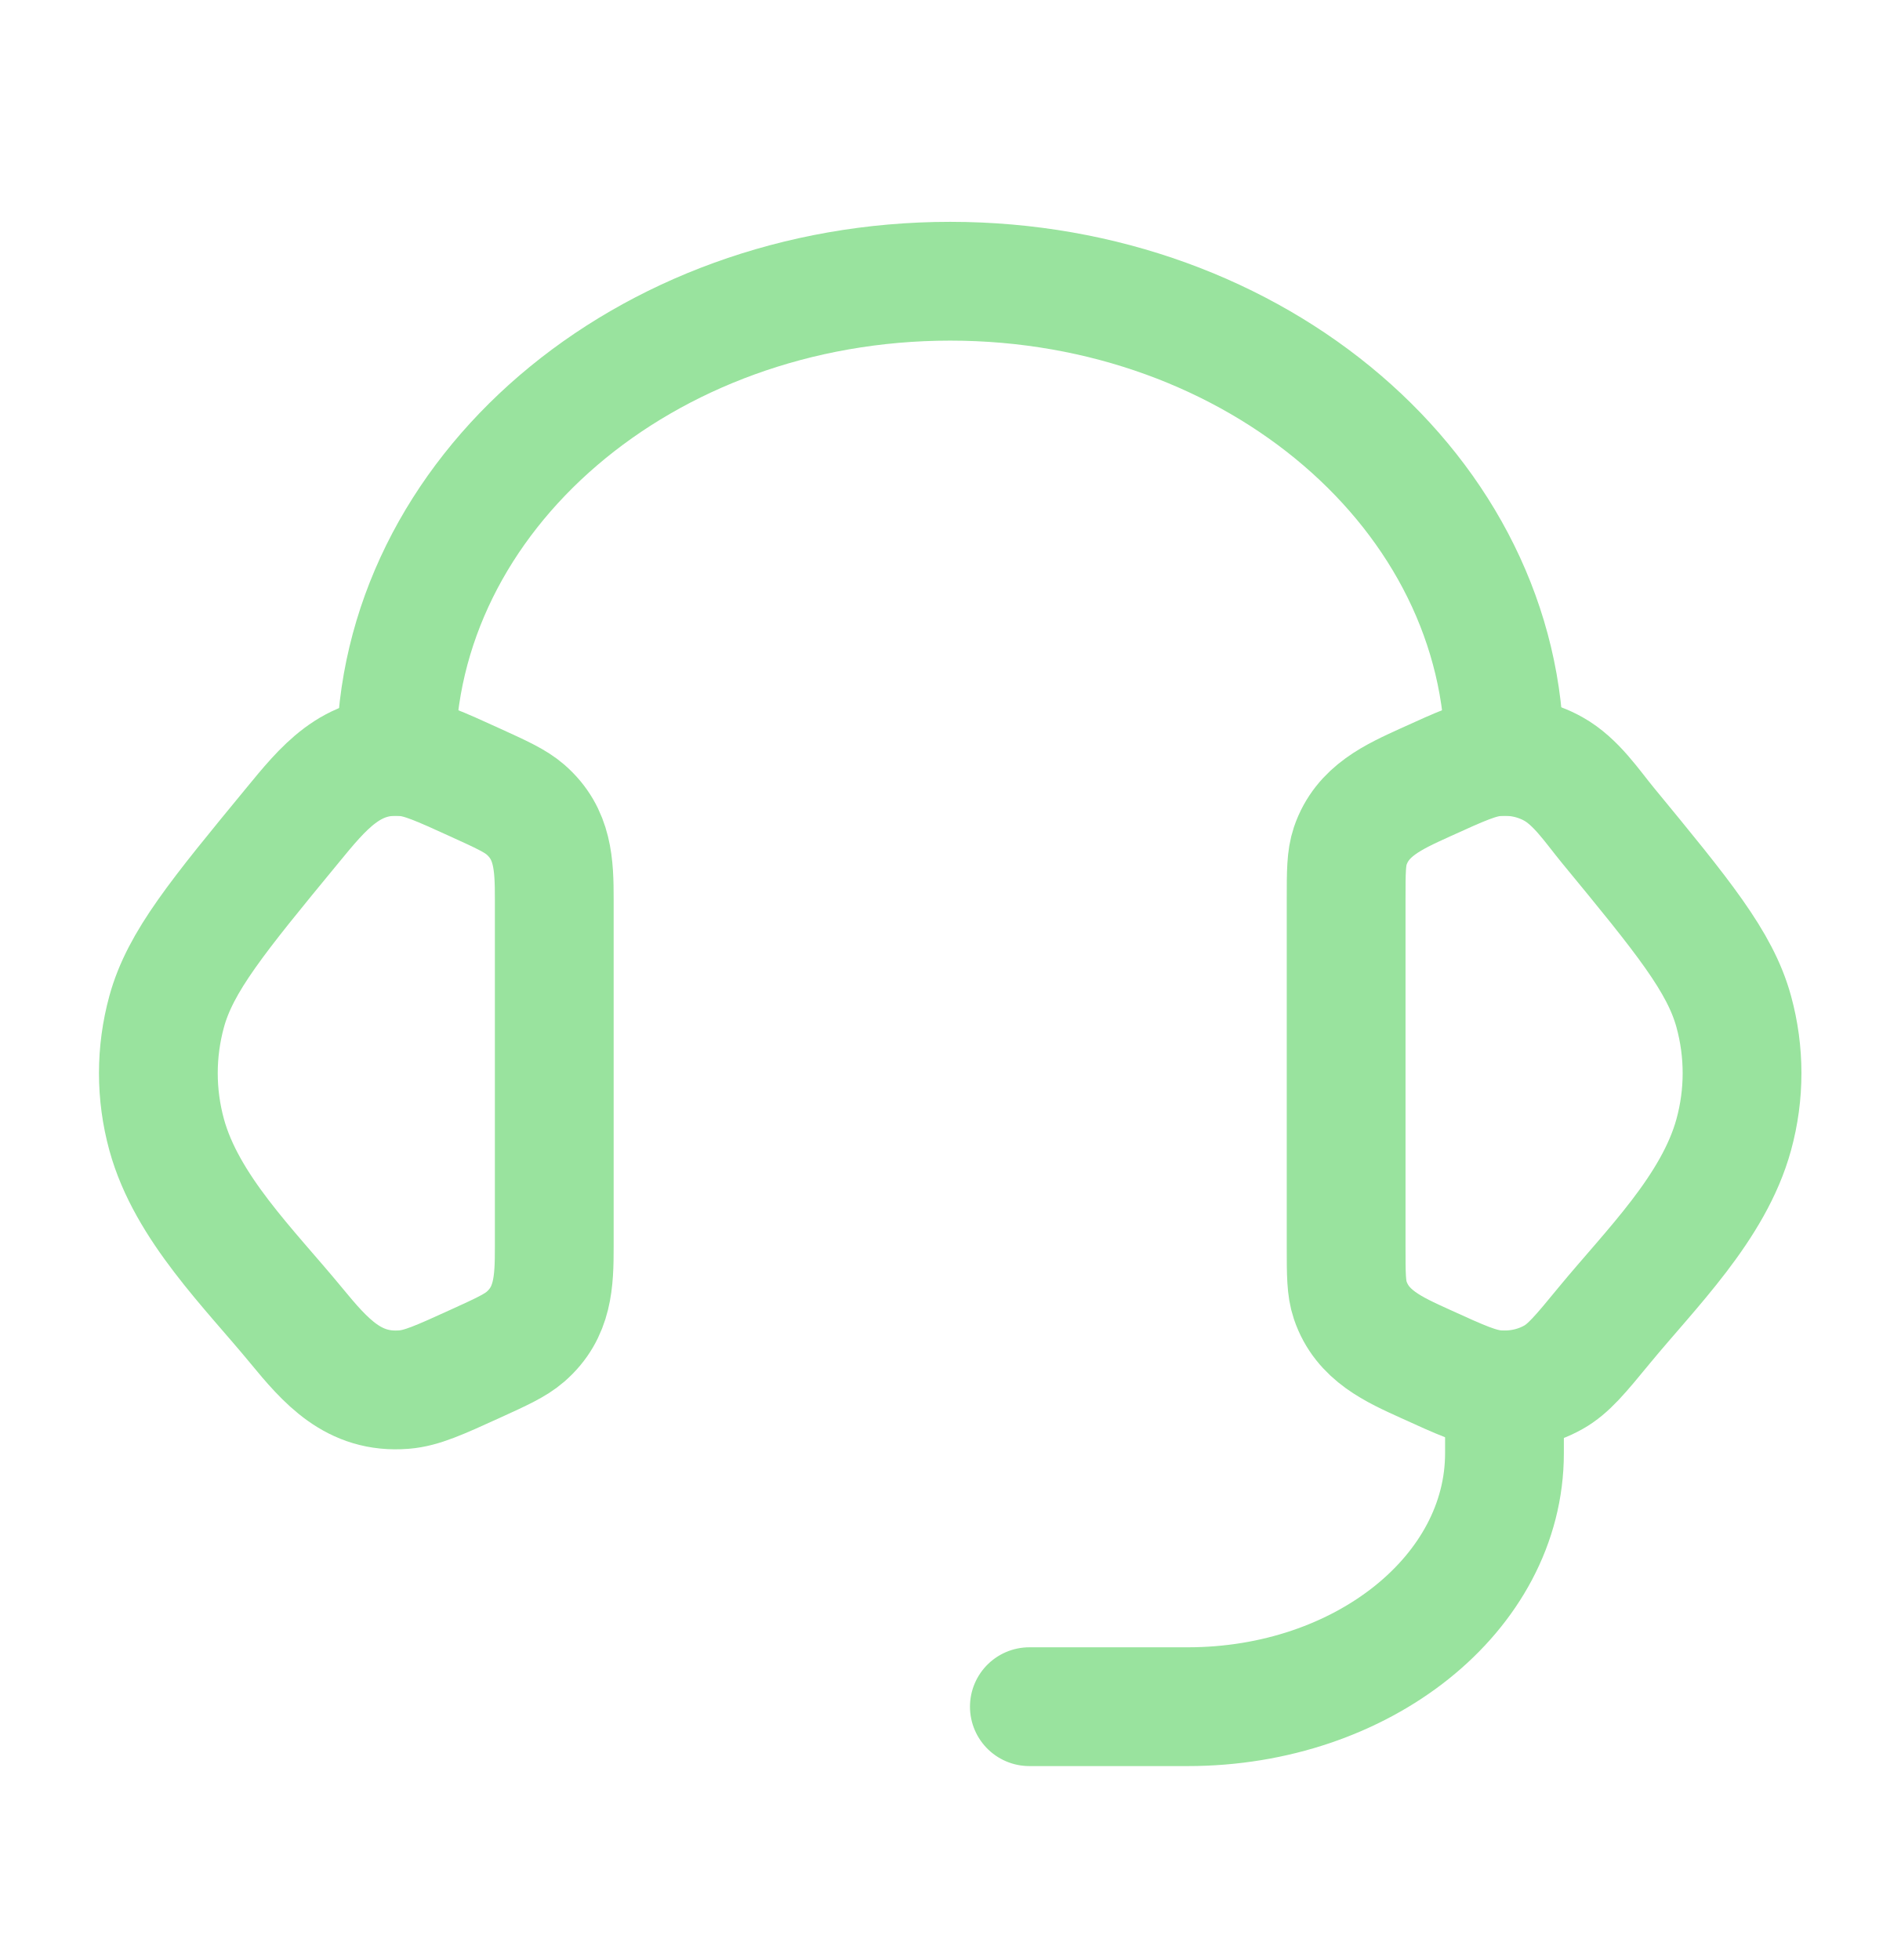
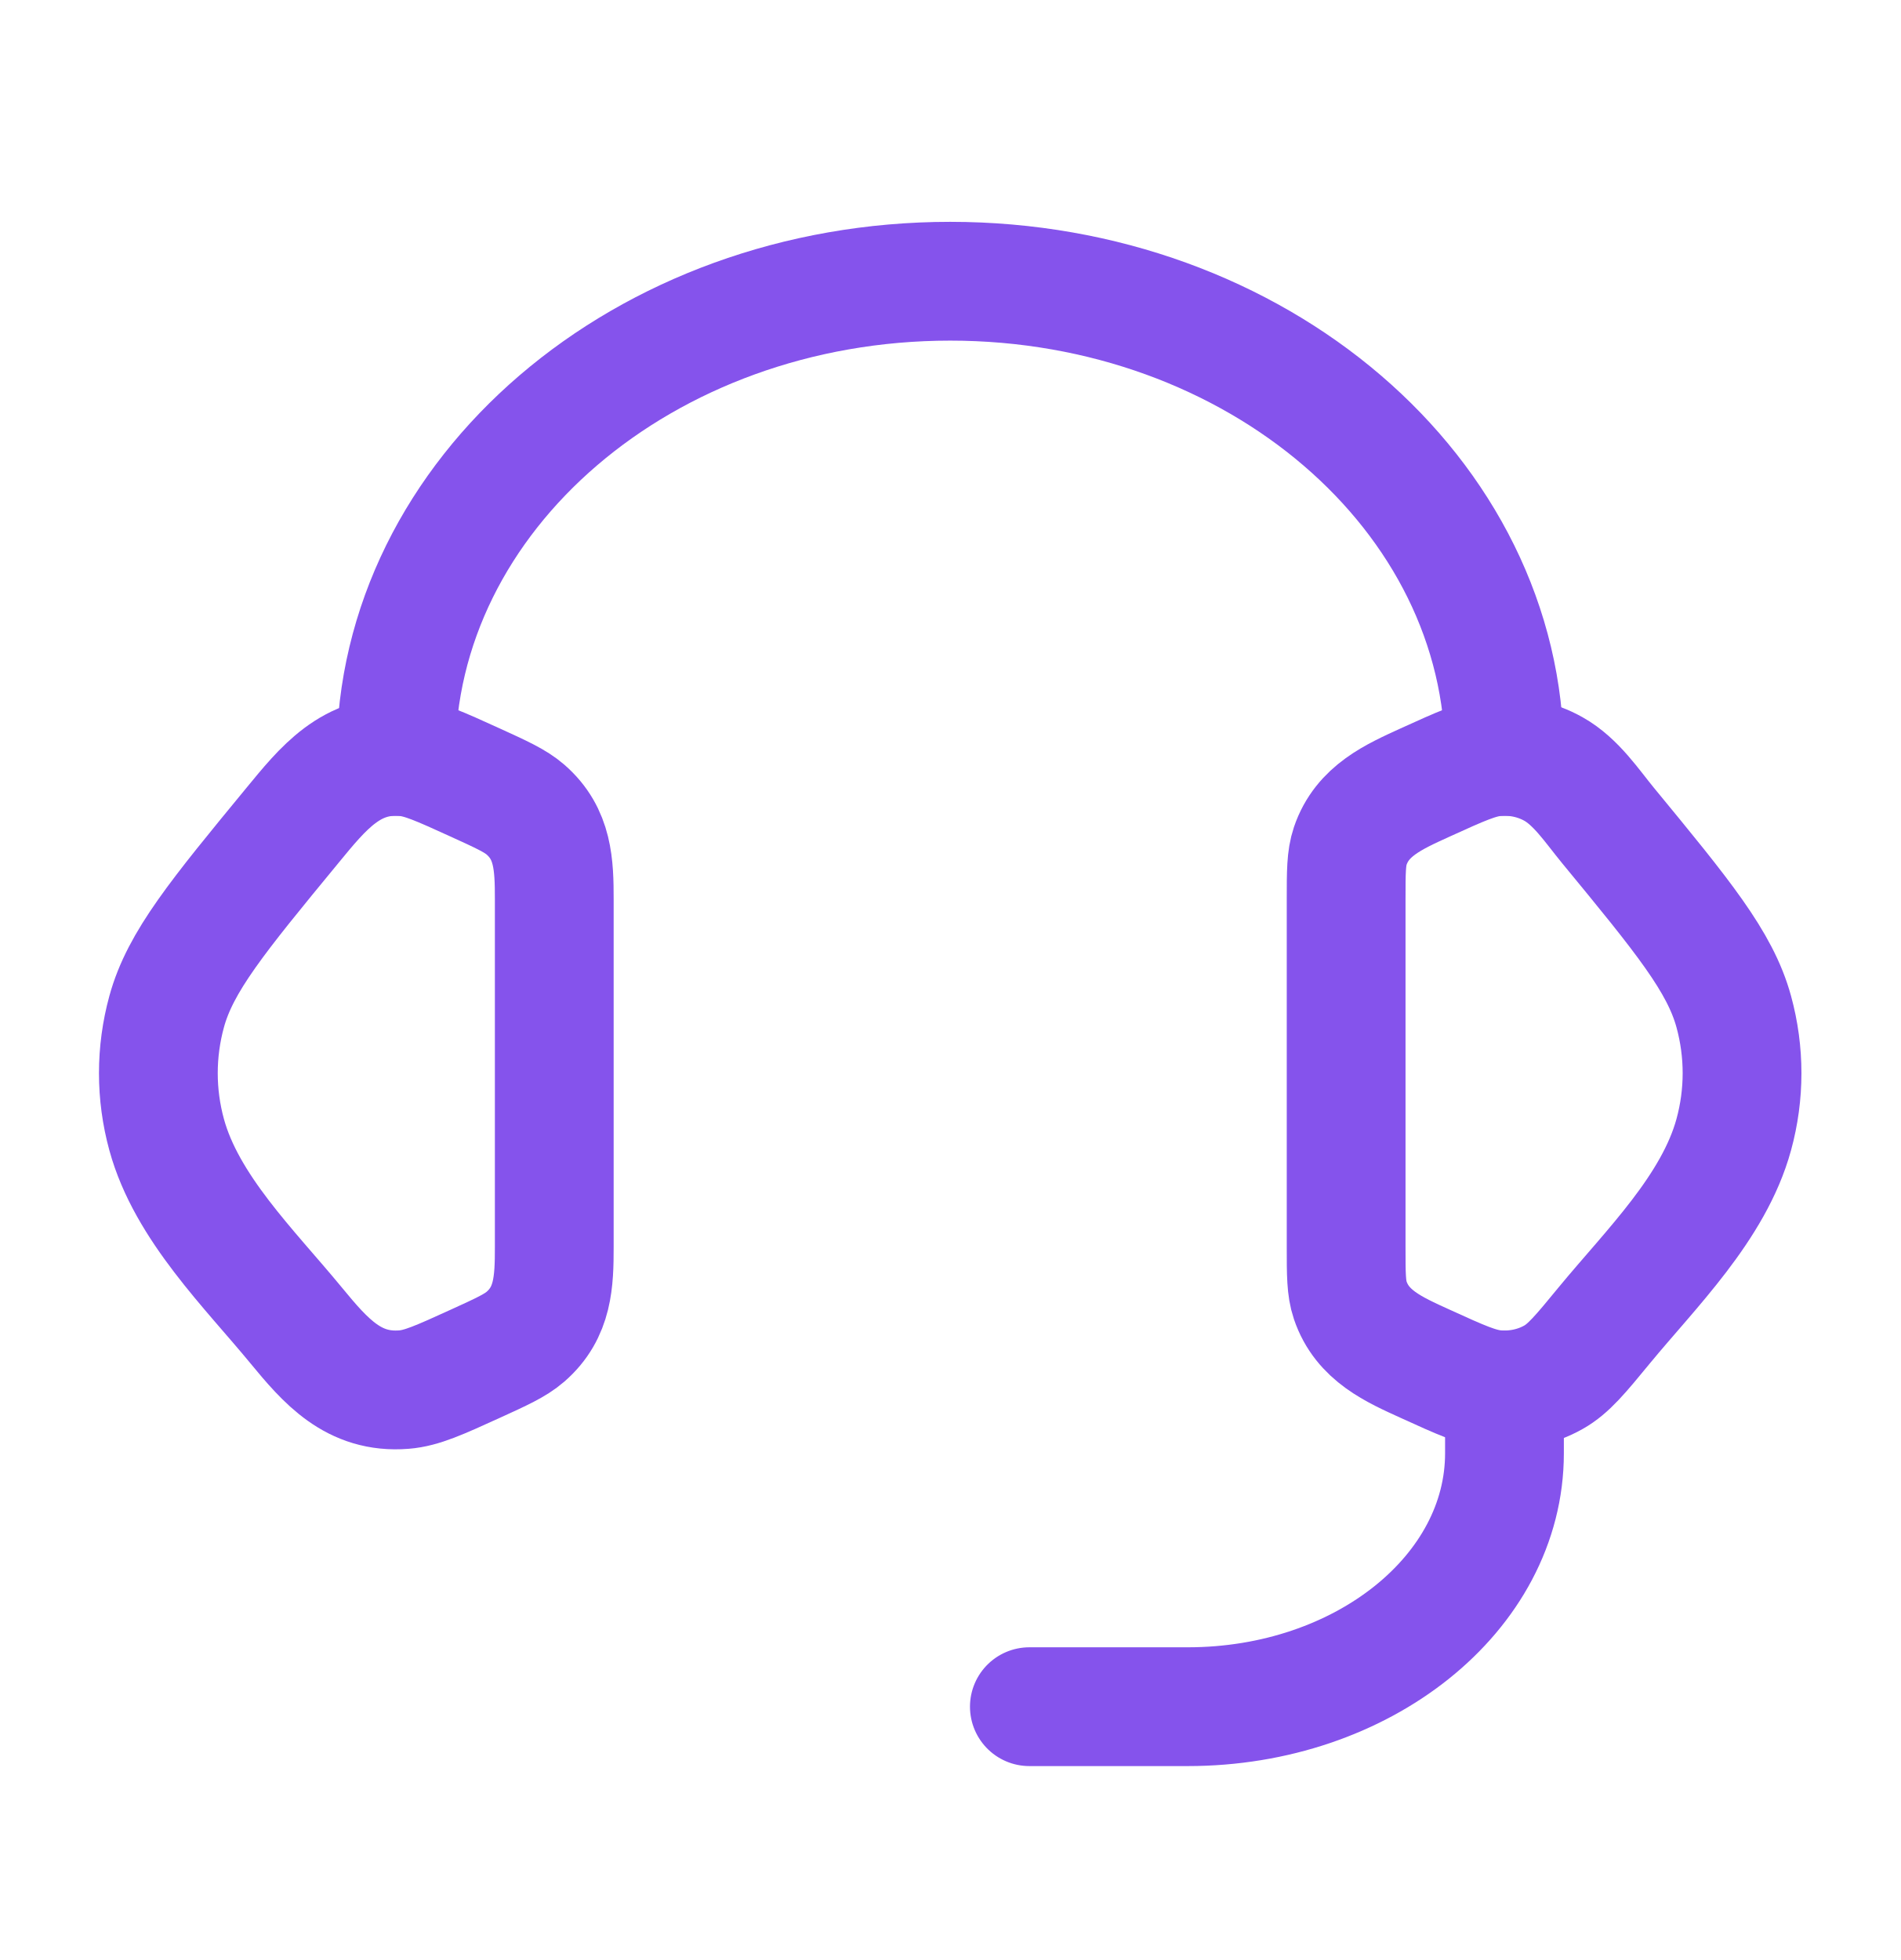
<svg xmlns="http://www.w3.org/2000/svg" width="32" height="33" viewBox="0 0 32 33" fill="none">
-   <path d="M22.667 15.141C22.667 14.68 22.667 14.45 22.736 14.244C22.938 13.648 23.469 13.416 24.001 13.173C24.6 12.901 24.899 12.764 25.196 12.741C25.532 12.713 25.87 12.786 26.157 12.947C26.539 13.161 26.805 13.568 27.077 13.899C28.335 15.427 28.964 16.191 29.194 17.033C29.38 17.713 29.38 18.424 29.194 19.103C28.858 20.332 27.798 21.362 27.013 22.315C26.612 22.803 26.411 23.047 26.157 23.189C25.87 23.351 25.532 23.423 25.196 23.396C24.899 23.372 24.6 23.236 24.001 22.963C23.469 22.721 22.938 22.489 22.736 21.892C22.667 21.687 22.667 21.456 22.667 20.995V15.141Z" stroke="#99E39E" stroke-width="2" />
-   <path d="M9.333 15.141C9.333 14.561 9.317 14.039 8.848 13.631C8.677 13.483 8.451 13.38 7.999 13.174C7.4 12.901 7.101 12.765 6.804 12.741C5.915 12.669 5.436 13.276 4.923 13.899C3.665 15.427 3.036 16.191 2.806 17.033C2.62 17.713 2.62 18.424 2.806 19.104C3.142 20.332 4.202 21.362 4.987 22.316C5.482 22.917 5.954 23.465 6.804 23.396C7.101 23.372 7.4 23.236 7.999 22.963C8.451 22.757 8.677 22.654 8.848 22.506C9.317 22.098 9.333 21.576 9.333 20.996V15.141Z" stroke="#99E39E" stroke-width="2" />
-   <path d="M6.667 12.735C6.667 8.317 10.845 4.735 16 4.735C21.155 4.735 25.333 8.317 25.333 12.735" stroke="#99E39E" stroke-width="2" stroke-linecap="square" stroke-linejoin="round" />
-   <path d="M25.333 23.402V24.468C25.333 26.825 22.945 28.735 20 28.735H17.333" stroke="#99E39E" stroke-width="2" stroke-linecap="round" stroke-linejoin="round" />
+   <path d="M22.667 15.141C22.667 14.68 22.667 14.45 22.736 14.244C22.938 13.648 23.469 13.416 24.001 13.173C24.6 12.901 24.899 12.764 25.196 12.741C25.532 12.713 25.87 12.786 26.157 12.947C26.539 13.161 26.805 13.568 27.077 13.899C28.335 15.427 28.964 16.191 29.194 17.033C29.38 17.713 29.38 18.424 29.194 19.103C28.858 20.332 27.798 21.362 27.013 22.315C26.612 22.803 26.411 23.047 26.157 23.189C25.87 23.351 25.532 23.423 25.196 23.396C24.899 23.372 24.6 23.236 24.001 22.963C23.469 22.721 22.938 22.489 22.736 21.892C22.667 21.687 22.667 21.456 22.667 20.995V15.141Z" stroke="#8553ec" stroke-width="2" />
+   <path d="M9.333 15.141C9.333 14.561 9.317 14.039 8.848 13.631C8.677 13.483 8.451 13.38 7.999 13.174C7.4 12.901 7.101 12.765 6.804 12.741C5.915 12.669 5.436 13.276 4.923 13.899C3.665 15.427 3.036 16.191 2.806 17.033C2.62 17.713 2.62 18.424 2.806 19.104C3.142 20.332 4.202 21.362 4.987 22.316C5.482 22.917 5.954 23.465 6.804 23.396C7.101 23.372 7.4 23.236 7.999 22.963C8.451 22.757 8.677 22.654 8.848 22.506C9.317 22.098 9.333 21.576 9.333 20.996V15.141Z" stroke="#8553ec" stroke-width="2" />
+   <path d="M6.667 12.735C6.667 8.317 10.845 4.735 16 4.735C21.155 4.735 25.333 8.317 25.333 12.735" stroke="#8553ec" stroke-width="2" stroke-linecap="square" stroke-linejoin="round" />
+   <path d="M25.333 23.402V24.468C25.333 26.825 22.945 28.735 20 28.735H17.333" stroke="#8553ec" stroke-width="2" stroke-linecap="round" stroke-linejoin="round" />
</svg>
